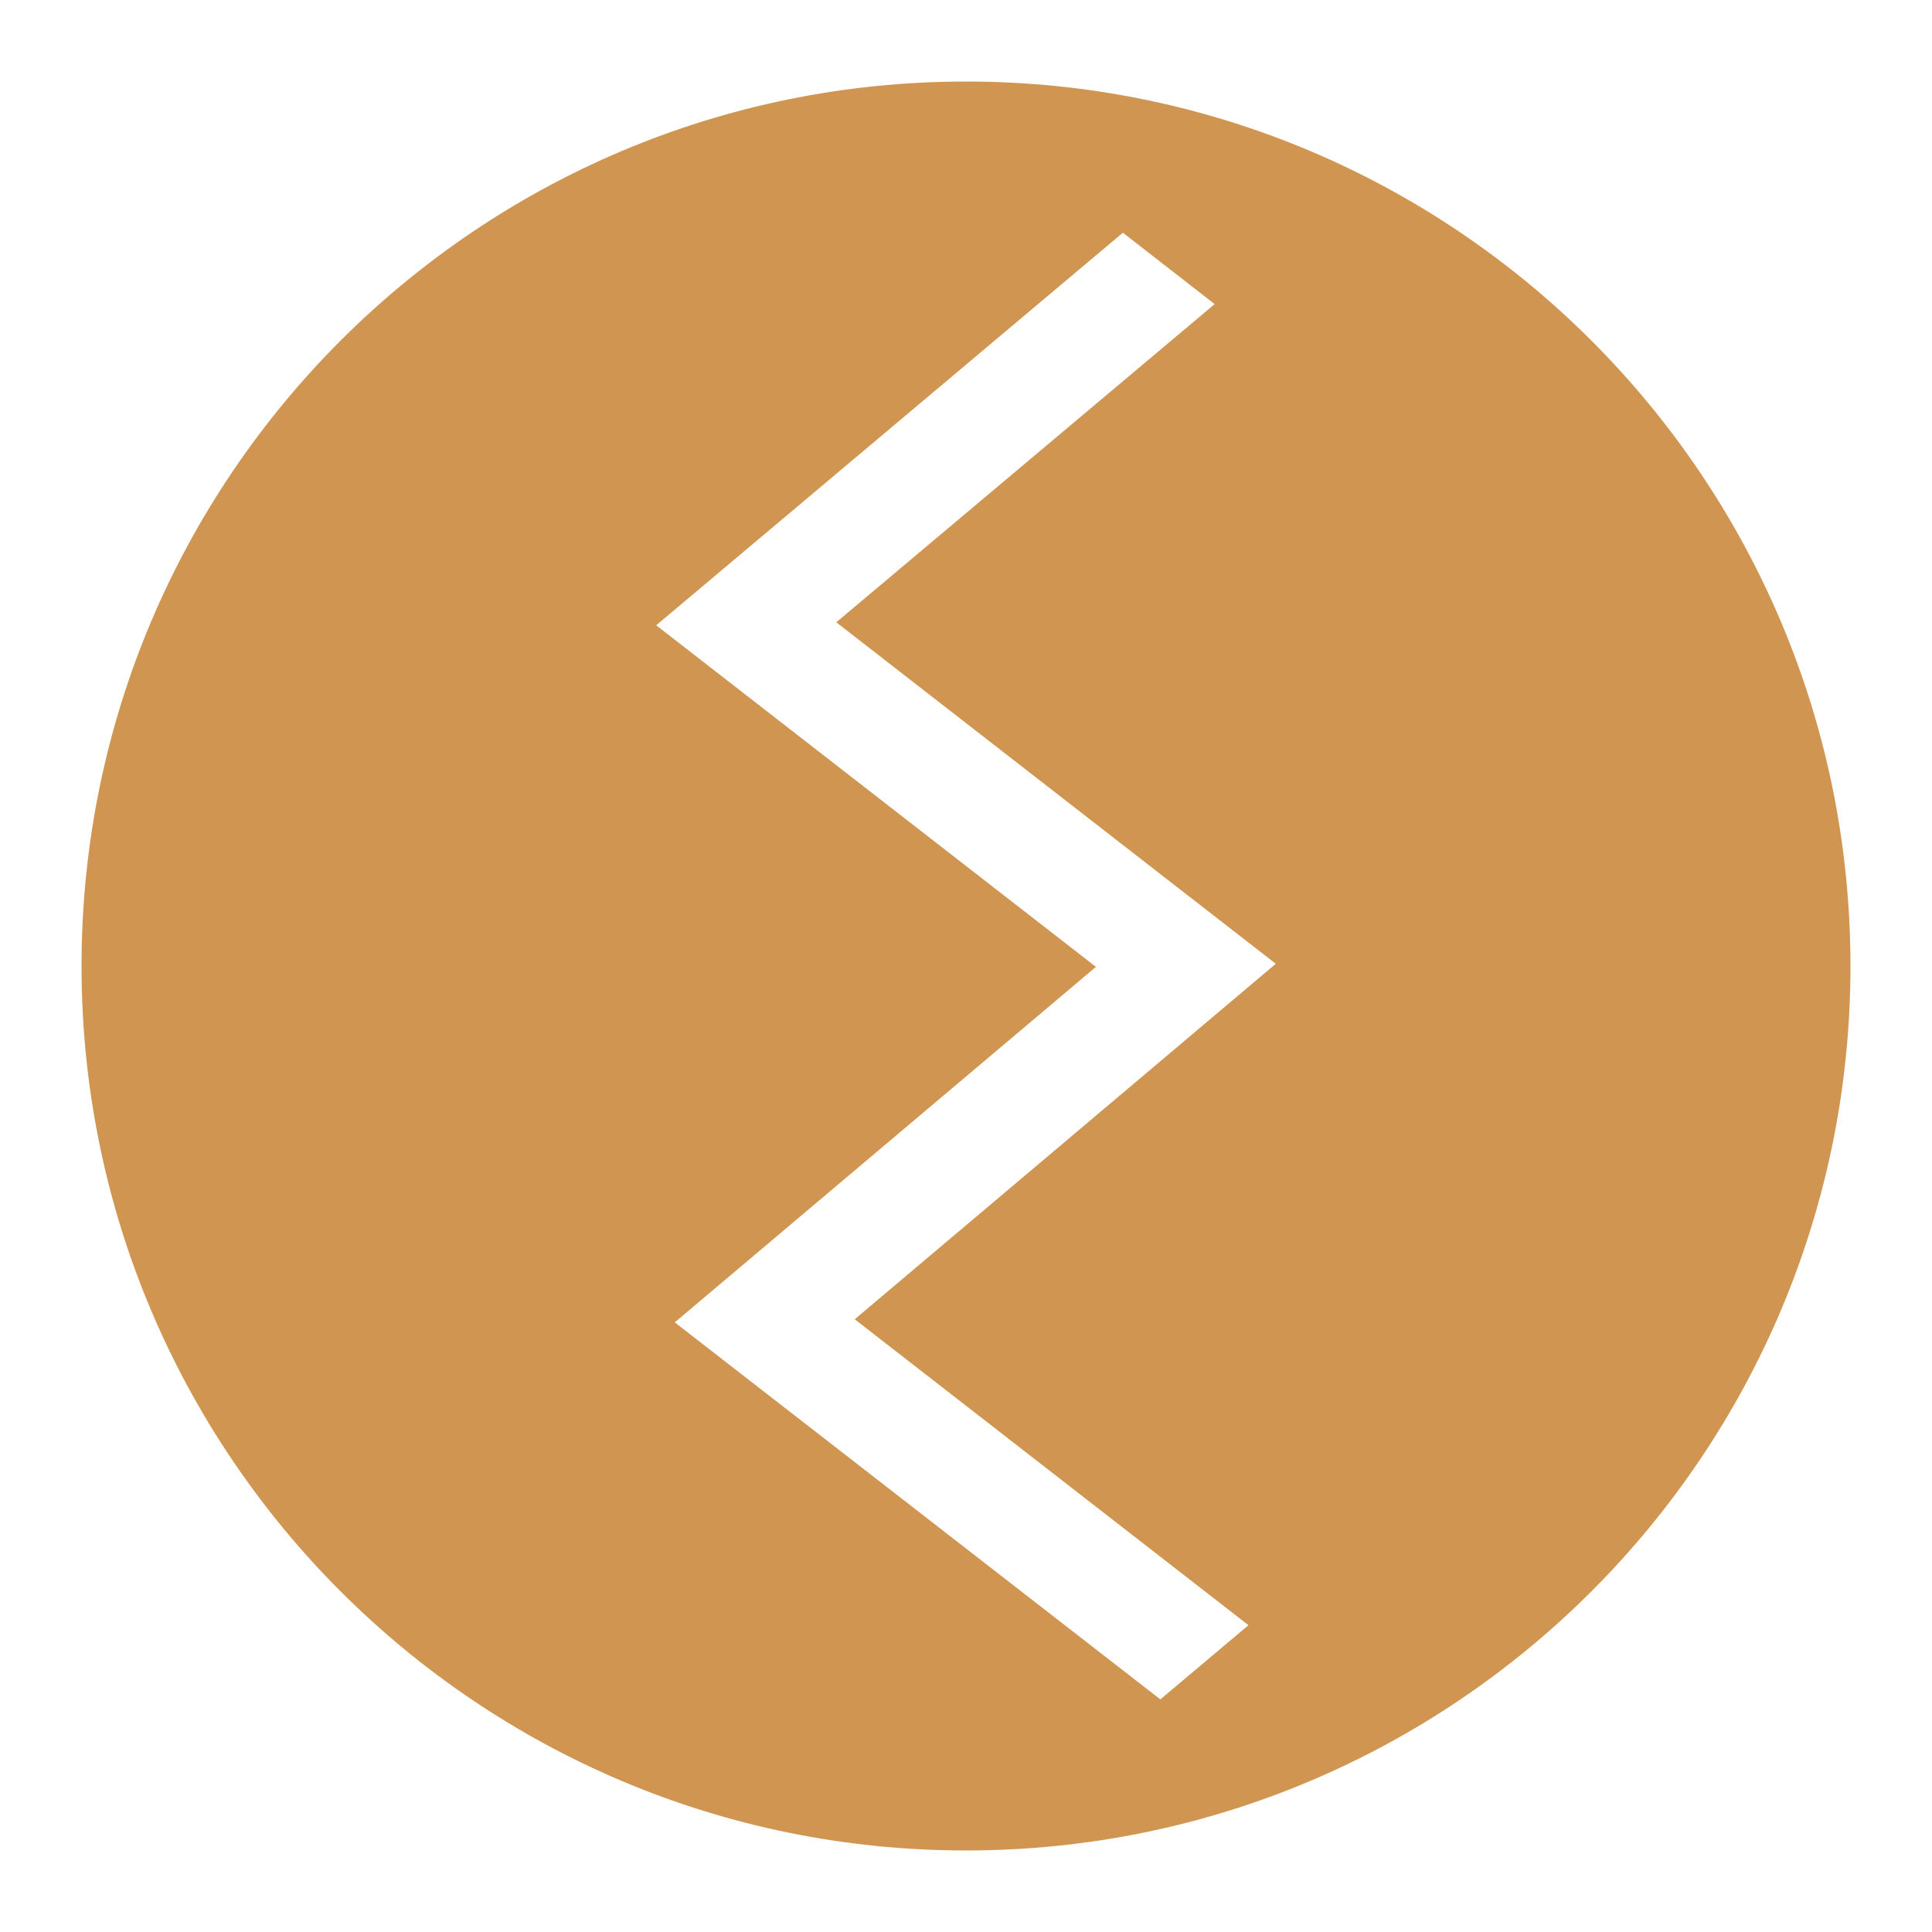
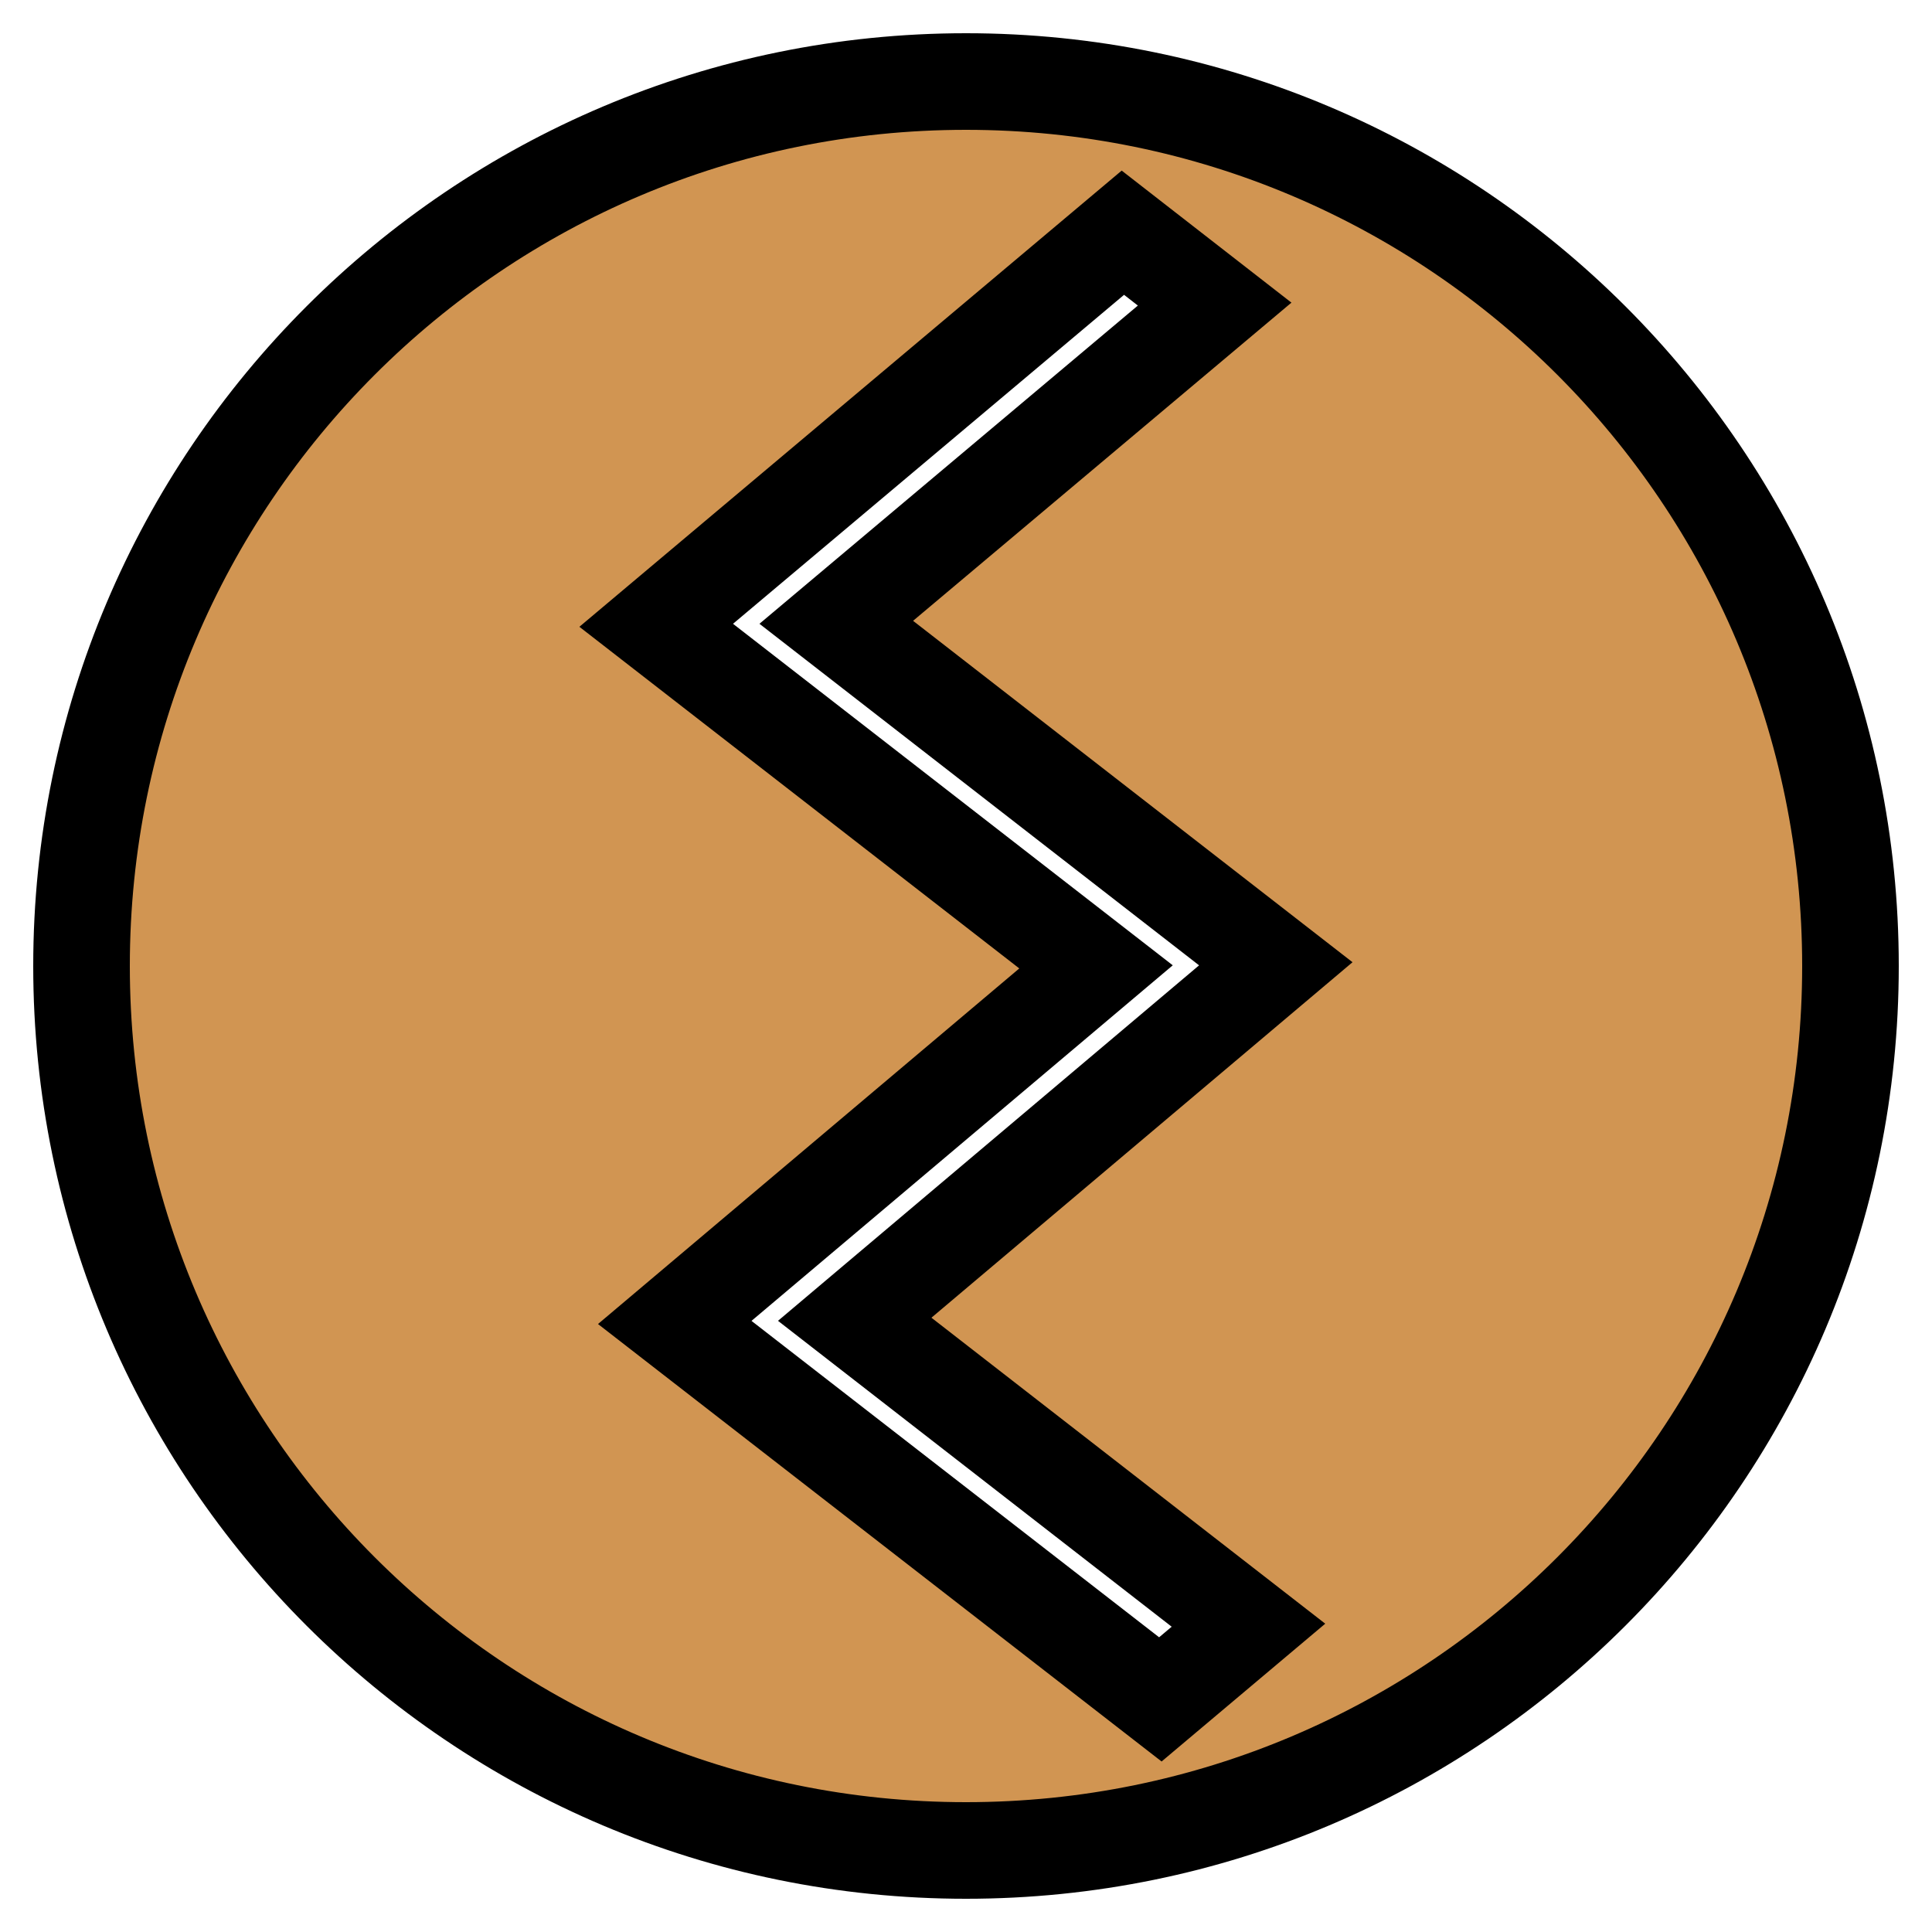
<svg xmlns="http://www.w3.org/2000/svg" version="1.1" id="Layer_2" x="0px" y="0px" width="20px" height="20px" viewBox="0 0 20 20" enable-background="new 0 0 20 20" xml:space="preserve">
-   <path fill="#D19552" d="M10,0.844c-5.057,0-9.156,4.1-9.156,9.156s4.1,9.156,9.156,9.156s9.156-4.1,9.156-9.156  S15.057,0.844,10,0.844z M12.924,16.824l-0.912,0.768l-5.027-3.903l4.36-3.68L6.793,6.473l4.831-4.064l0.95,0.739L8.657,6.442  l4.55,3.535l-4.359,3.68L12.924,16.824z" />
+   <path fill="#D19552" stroke="#000000" stroke-miterlimit="10" d="M10,0.844c-5.057,0-9.156,4.1-9.156,9.156  c0,5.057,4.1,9.156,9.156,9.156c5.057,0,9.156-4.1,9.156-9.156C19.156,4.944,15.057,0.844,10,0.844z M12.924,16.824l-0.912,0.768  l-5.027-3.902l4.361-3.681L6.793,6.473l4.831-4.064l0.95,0.739L8.657,6.442l4.55,3.535l-4.359,3.68L12.924,16.824z" />
</svg>
